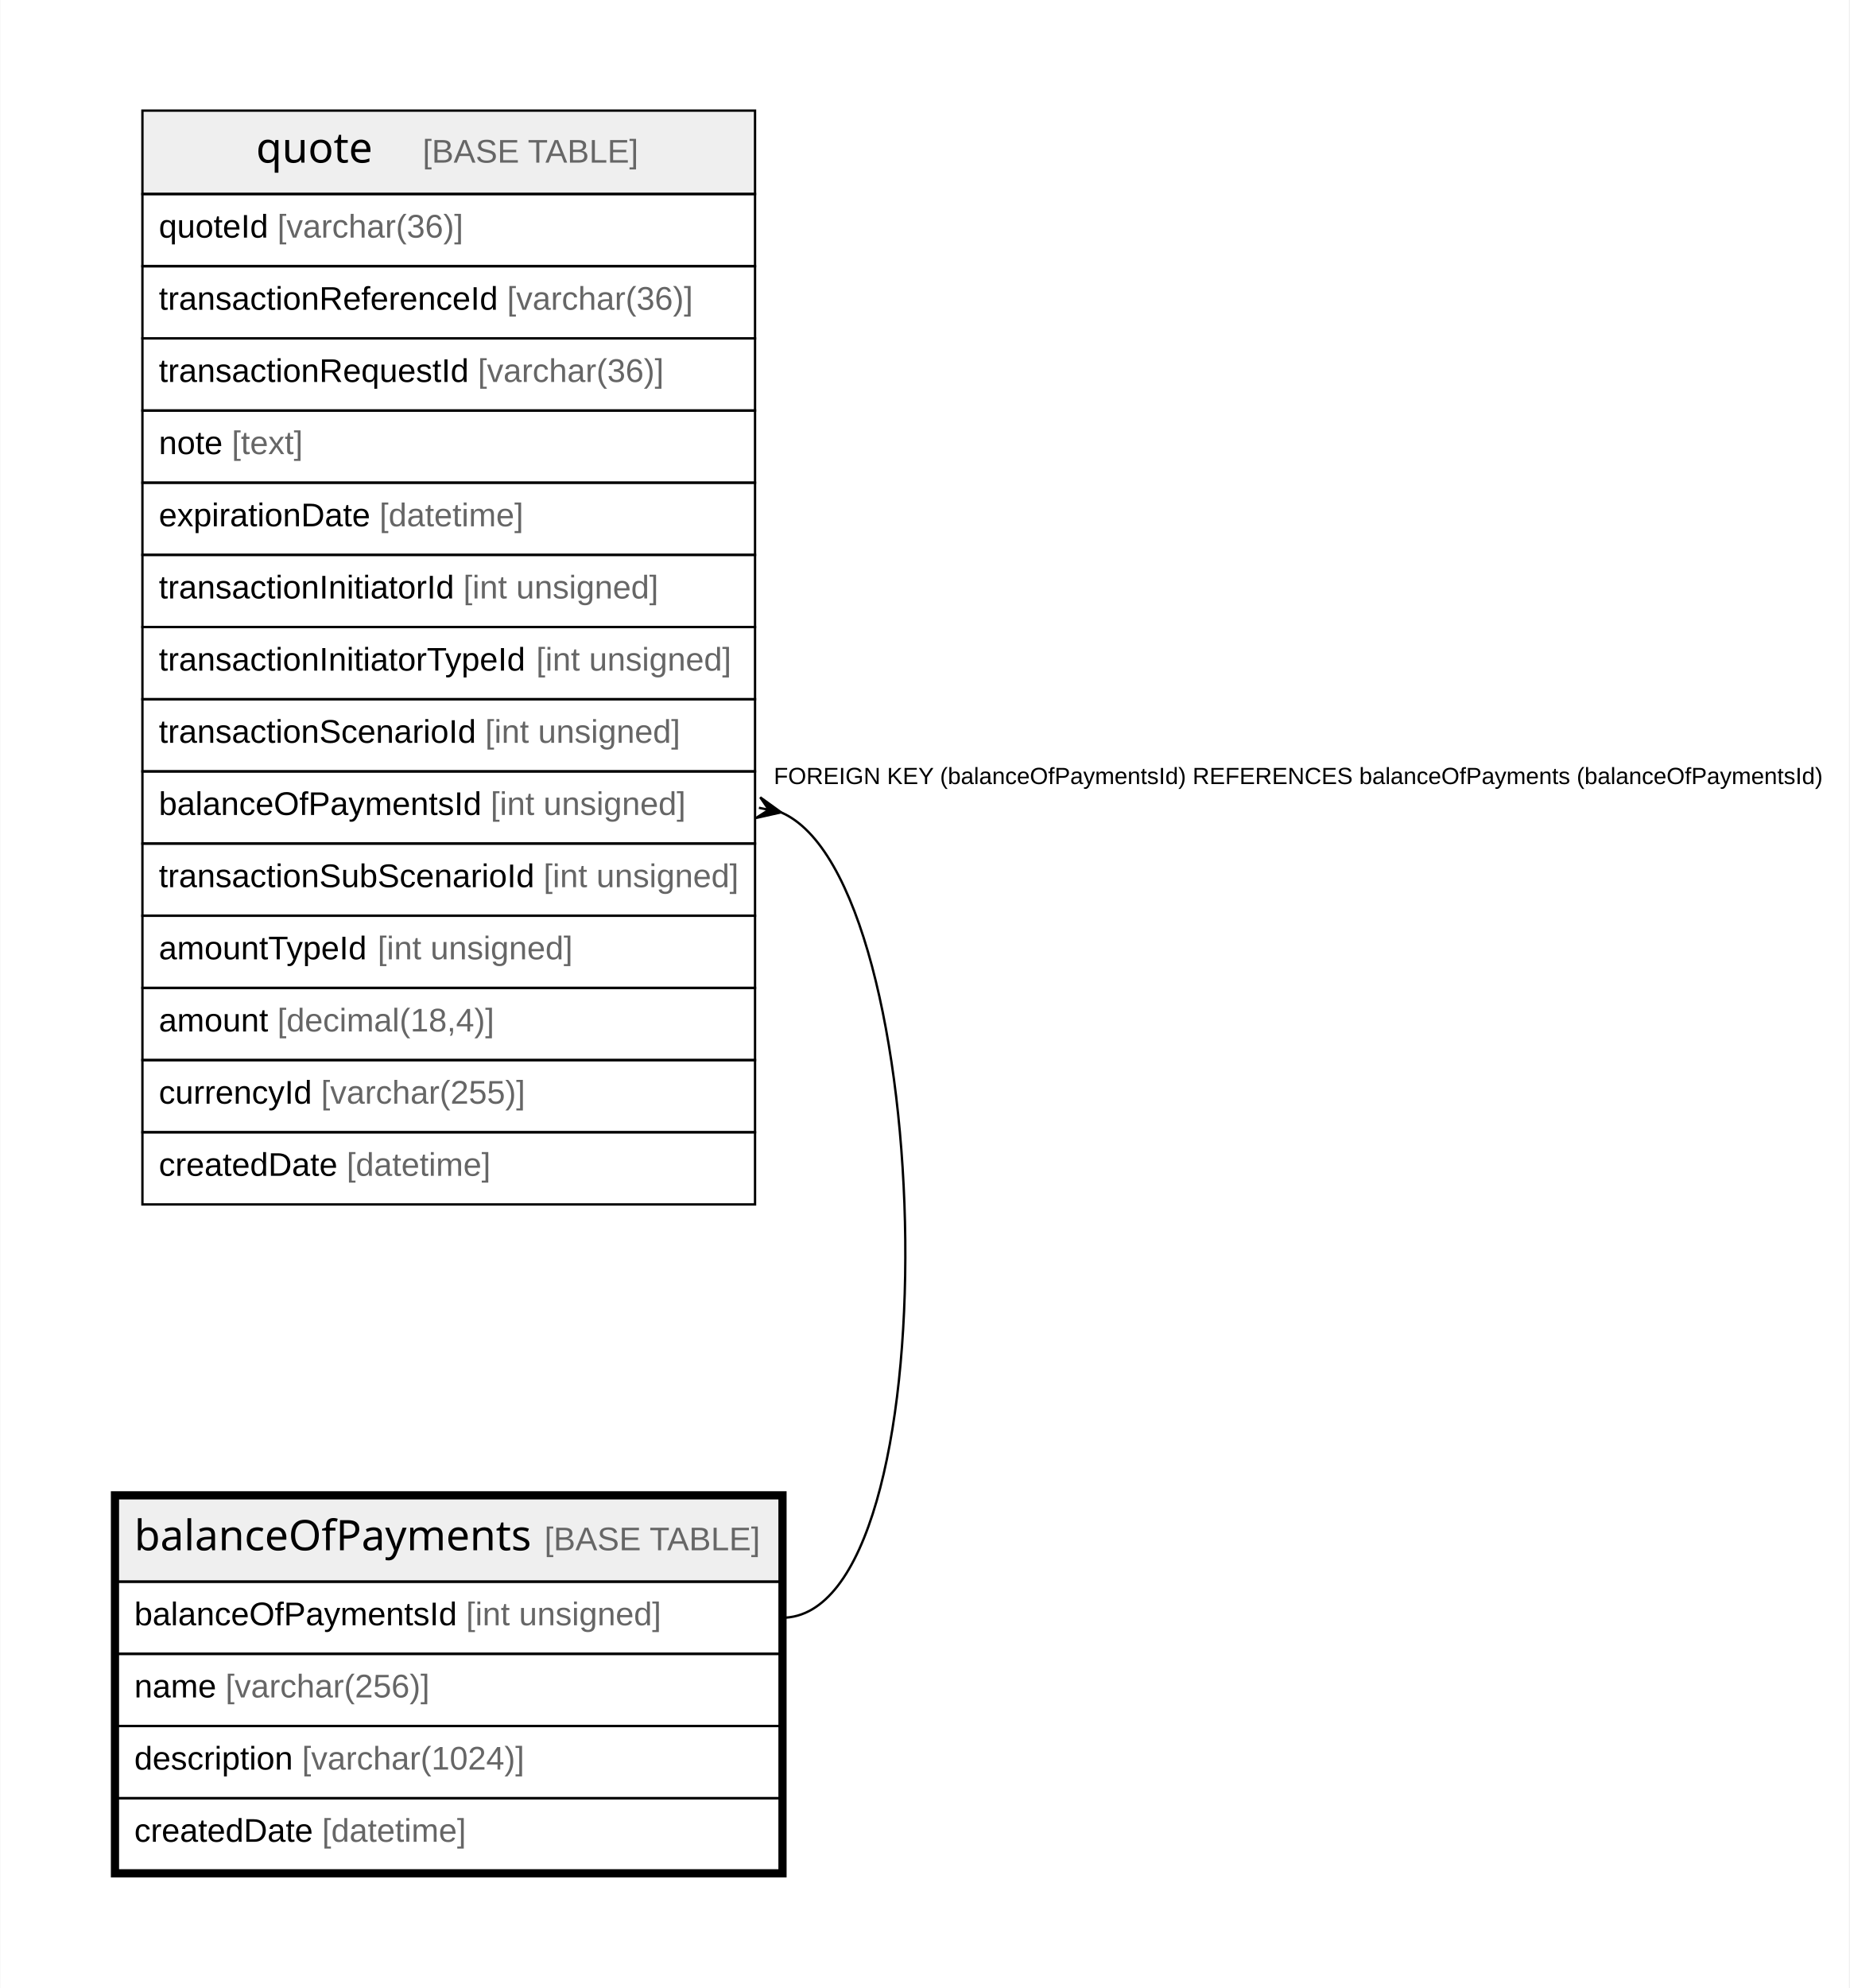
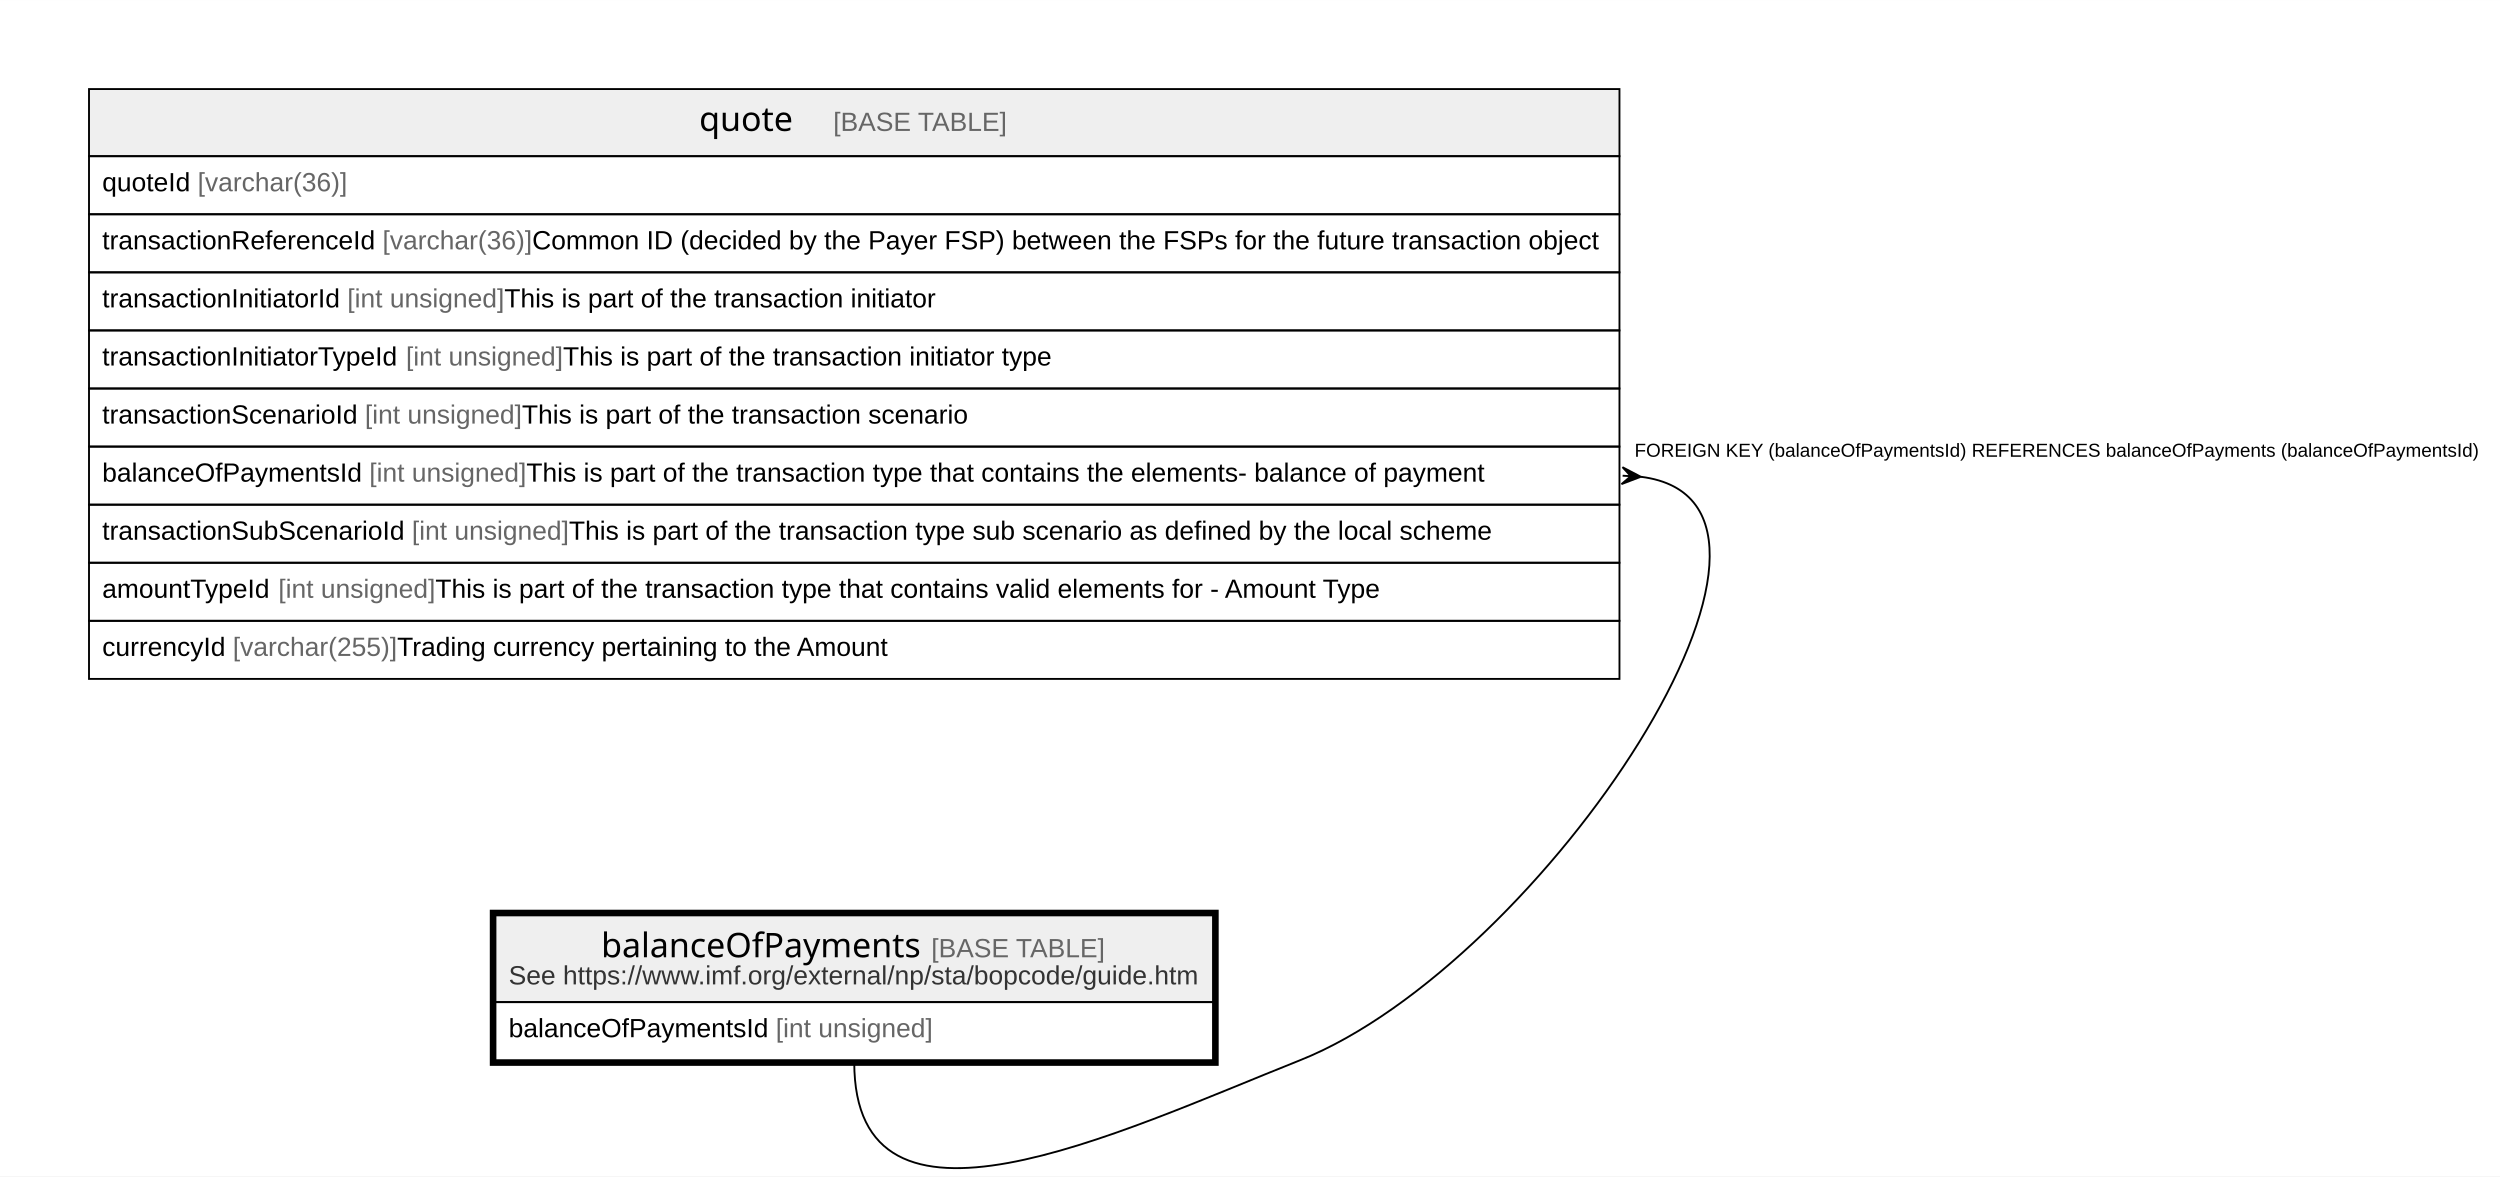
- <svg xmlns="http://www.w3.org/2000/svg" width="789pt" height="848pt" viewBox="0.00 0.00 789.12 848.40">
-   <g id="graph0" class="graph" transform="scale(1 1) rotate(0) translate(4 844.4)">
-     <polygon fill="white" stroke="none" points="-4,4 -4,-844.4 785.12,-844.4 785.12,4 -4,4" />
+ <svg xmlns="http://www.w3.org/2000/svg" width="1326pt" height="624pt" viewBox="0.00 0.00 1325.76 623.83">
+   <g id="graph0" class="graph" transform="scale(1 1) rotate(0) translate(4 619.83)">
+     <polygon fill="white" stroke="none" points="-4,4 -4,-619.83 1321.76,-619.83 1321.76,4 -4,4" />
    <g id="node1" class="node">
-       <polygon fill="#efefef" stroke="none" points="46.2,-169.4 46.2,-205 328.64,-205 328.64,-169.4 46.2,-169.4" />
-       <polygon fill="none" stroke="black" points="46.2,-169.4 46.2,-205 328.64,-205 328.64,-169.4 46.2,-169.4" />
-       <text text-anchor="start" x="53.2" y="-182.8" font-family="Arial Bold" font-size="18.00">balanceOfPayments</text>
-       <text text-anchor="start" x="197.15" y="-182.8" font-family="Arial" font-size="14.00">    </text>
-       <text text-anchor="start" x="228.26" y="-182.8" font-family="Arial" font-size="14.00" fill="#666666">[BASE TABLE]</text>
-       <polygon fill="none" stroke="black" points="46.2,-138.6 46.2,-169.4 328.64,-169.4 328.64,-138.6 46.2,-138.6" />
-       <text text-anchor="start" x="53.2" y="-150.8" font-family="Arial" font-size="14.00">balanceOfPaymentsId </text>
-       <text text-anchor="start" x="194.83" y="-150.8" font-family="Arial" font-size="14.00" fill="#666666">[int unsigned]</text>
-       <polygon fill="none" stroke="black" points="46.2,-107.8 46.2,-138.6 328.64,-138.6 328.64,-107.8 46.2,-107.8" />
-       <text text-anchor="start" x="53.2" y="-120" font-family="Arial" font-size="14.00">name </text>
-       <text text-anchor="start" x="92.11" y="-120" font-family="Arial" font-size="14.00" fill="#666666">[varchar(256)]</text>
-       <polygon fill="none" stroke="black" points="46.2,-77 46.2,-107.8 328.64,-107.8 328.64,-77 46.2,-77" />
-       <text text-anchor="start" x="53.2" y="-89.2" font-family="Arial" font-size="14.00">description </text>
-       <text text-anchor="start" x="124.79" y="-89.2" font-family="Arial" font-size="14.00" fill="#666666">[varchar(1024)]</text>
-       <polygon fill="none" stroke="black" points="46.2,-46.2 46.2,-77 328.64,-77 328.64,-46.2 46.2,-46.2" />
-       <text text-anchor="start" x="53.2" y="-58.4" font-family="Arial" font-size="14.00">createdDate </text>
-       <text text-anchor="start" x="133.36" y="-58.4" font-family="Arial" font-size="14.00" fill="#666666">[datetime]</text>
-       <polygon fill="none" stroke="black" stroke-width="3" points="44.7,-44.7 44.7,-206.5 330.14,-206.5 330.14,-44.7 44.7,-44.7" />
+       <polygon fill="#efefef" stroke="none" points="258.74,-88.43 258.74,-134.43 639.27,-134.43 639.27,-88.43 258.74,-88.43" />
+       <polygon fill="none" stroke="black" points="258.74,-88.43 258.74,-134.43 639.27,-134.43 639.27,-88.43 258.74,-88.43" />
+       <text text-anchor="start" x="314.79" y="-112.23" font-family="Arial Bold" font-size="18.00">balanceOfPayments</text>
+       <text text-anchor="start" x="458.73" y="-112.23" font-family="Arial" font-size="14.00">    </text>
+       <text text-anchor="start" x="489.85" y="-112.23" font-family="Arial" font-size="14.00" fill="#666666">[BASE TABLE]</text>
+       <text text-anchor="start" x="265.74" y="-97.83" font-family="Arial" font-size="14.00" fill="#333333">See https://www.imf.org/external/np/sta/bopcode/guide.htm</text>
+       <polygon fill="none" stroke="black" points="258.74,-57.63 258.74,-88.43 639.27,-88.43 639.27,-57.63 258.74,-57.63" />
+       <text text-anchor="start" x="265.74" y="-69.83" font-family="Arial" font-size="14.00">balanceOfPaymentsId </text>
+       <text text-anchor="start" x="407.37" y="-69.83" font-family="Arial" font-size="14.00" fill="#666666">[int unsigned]</text>
+       <polygon fill="none" stroke="black" stroke-width="3" points="257.24,-56.13 257.24,-135.93 640.77,-135.93 640.77,-56.13 257.24,-56.13" />
    </g>
    <g id="node2" class="node">
-       <polygon fill="#efefef" stroke="none" points="56.67,-761.6 56.67,-797.2 318.17,-797.2 318.17,-761.6 56.67,-761.6" />
-       <polygon fill="none" stroke="black" points="56.67,-761.6 56.67,-797.2 318.17,-797.2 318.17,-761.6 56.67,-761.6" />
-       <text text-anchor="start" x="105.18" y="-775" font-family="Arial Bold" font-size="18.00">quote</text>
-       <text text-anchor="start" x="145.17" y="-775" font-family="Arial" font-size="14.00">    </text>
-       <text text-anchor="start" x="176.29" y="-775" font-family="Arial" font-size="14.00" fill="#666666">[BASE TABLE]</text>
-       <polygon fill="none" stroke="black" points="56.67,-730.8 56.67,-761.6 318.17,-761.6 318.17,-730.8 56.67,-730.8" />
-       <text text-anchor="start" x="63.67" y="-743" font-family="Arial" font-size="14.00">quoteId </text>
-       <text text-anchor="start" x="114.27" y="-743" font-family="Arial" font-size="14.00" fill="#666666">[varchar(36)]</text>
-       <polygon fill="none" stroke="black" points="56.67,-700 56.67,-730.8 318.17,-730.8 318.17,-700 56.67,-700" />
-       <text text-anchor="start" x="63.67" y="-712.2" font-family="Arial" font-size="14.00">transactionReferenceId </text>
-       <text text-anchor="start" x="212.31" y="-712.2" font-family="Arial" font-size="14.00" fill="#666666">[varchar(36)]</text>
-       <polygon fill="none" stroke="black" points="56.67,-669.2 56.67,-700 318.17,-700 318.17,-669.2 56.67,-669.2" />
-       <text text-anchor="start" x="63.67" y="-681.4" font-family="Arial" font-size="14.00">transactionRequestId </text>
-       <text text-anchor="start" x="199.86" y="-681.4" font-family="Arial" font-size="14.00" fill="#666666">[varchar(36)]</text>
-       <polygon fill="none" stroke="black" points="56.67,-638.4 56.67,-669.2 318.17,-669.2 318.17,-638.4 56.67,-638.4" />
-       <text text-anchor="start" x="63.67" y="-650.6" font-family="Arial" font-size="14.00">note </text>
-       <text text-anchor="start" x="94.81" y="-650.6" font-family="Arial" font-size="14.00" fill="#666666">[text]</text>
-       <polygon fill="none" stroke="black" points="56.67,-607.6 56.67,-638.4 318.17,-638.4 318.17,-607.6 56.67,-607.6" />
-       <text text-anchor="start" x="63.67" y="-619.8" font-family="Arial" font-size="14.00">expirationDate </text>
-       <text text-anchor="start" x="157.84" y="-619.8" font-family="Arial" font-size="14.00" fill="#666666">[datetime]</text>
-       <polygon fill="none" stroke="black" points="56.67,-576.8 56.67,-607.6 318.17,-607.6 318.17,-576.8 56.67,-576.8" />
-       <text text-anchor="start" x="63.67" y="-589" font-family="Arial" font-size="14.00">transactionInitiatorId </text>
-       <text text-anchor="start" x="193.63" y="-589" font-family="Arial" font-size="14.00" fill="#666666">[int unsigned]</text>
-       <polygon fill="none" stroke="black" points="56.67,-546 56.67,-576.8 318.17,-576.8 318.17,-546 56.67,-546" />
-       <text text-anchor="start" x="63.67" y="-558.2" font-family="Arial" font-size="14.00">transactionInitiatorTypeId </text>
-       <text text-anchor="start" x="224.75" y="-558.2" font-family="Arial" font-size="14.00" fill="#666666">[int unsigned]</text>
-       <polygon fill="none" stroke="black" points="56.67,-515.2 56.67,-546 318.17,-546 318.17,-515.2 56.67,-515.2" />
-       <text text-anchor="start" x="63.67" y="-527.4" font-family="Arial" font-size="14.00">transactionScenarioId </text>
-       <text text-anchor="start" x="202.97" y="-527.4" font-family="Arial" font-size="14.00" fill="#666666">[int unsigned]</text>
-       <polygon fill="none" stroke="black" points="56.67,-484.4 56.67,-515.2 318.17,-515.2 318.17,-484.4 56.67,-484.4" />
-       <text text-anchor="start" x="63.67" y="-496.6" font-family="Arial" font-size="14.00">balanceOfPaymentsId </text>
-       <text text-anchor="start" x="205.3" y="-496.6" font-family="Arial" font-size="14.00" fill="#666666">[int unsigned]</text>
-       <polygon fill="none" stroke="black" points="56.67,-453.6 56.67,-484.4 318.17,-484.4 318.17,-453.6 56.67,-453.6" />
-       <text text-anchor="start" x="63.67" y="-465.8" font-family="Arial" font-size="14.00">transactionSubScenarioId </text>
-       <text text-anchor="start" x="227.88" y="-465.8" font-family="Arial" font-size="14.00" fill="#666666">[int unsigned]</text>
-       <polygon fill="none" stroke="black" points="56.67,-422.8 56.67,-453.6 318.17,-453.6 318.17,-422.8 56.67,-422.8" />
-       <text text-anchor="start" x="63.67" y="-435" font-family="Arial" font-size="14.00">amountTypeId </text>
-       <text text-anchor="start" x="157.06" y="-435" font-family="Arial" font-size="14.00" fill="#666666">[int unsigned]</text>
-       <polygon fill="none" stroke="black" points="56.67,-392 56.67,-422.8 318.17,-422.8 318.17,-392 56.67,-392" />
-       <text text-anchor="start" x="63.67" y="-404.2" font-family="Arial" font-size="14.00">amount </text>
-       <text text-anchor="start" x="114.26" y="-404.2" font-family="Arial" font-size="14.00" fill="#666666">[decimal(18,4)]</text>
-       <polygon fill="none" stroke="black" points="56.67,-361.2 56.67,-392 318.17,-392 318.17,-361.2 56.67,-361.2" />
-       <text text-anchor="start" x="63.67" y="-373.4" font-family="Arial" font-size="14.00">currencyId </text>
-       <text text-anchor="start" x="132.92" y="-373.4" font-family="Arial" font-size="14.00" fill="#666666">[varchar(255)]</text>
-       <polygon fill="none" stroke="black" points="56.67,-330.4 56.67,-361.2 318.17,-361.2 318.17,-330.4 56.67,-330.4" />
-       <text text-anchor="start" x="63.67" y="-342.6" font-family="Arial" font-size="14.00">createdDate </text>
-       <text text-anchor="start" x="143.83" y="-342.6" font-family="Arial" font-size="14.00" fill="#666666">[datetime]</text>
+       <polygon fill="#efefef" stroke="none" points="43.2,-537.03 43.2,-572.63 854.81,-572.63 854.81,-537.03 43.2,-537.03" />
+       <polygon fill="none" stroke="black" points="43.2,-537.03 43.2,-572.63 854.81,-572.63 854.81,-537.03 43.2,-537.03" />
+       <text text-anchor="start" x="366.77" y="-550.43" font-family="Arial Bold" font-size="18.00">quote</text>
+       <text text-anchor="start" x="406.76" y="-550.43" font-family="Arial" font-size="14.00">    </text>
+       <text text-anchor="start" x="437.87" y="-550.43" font-family="Arial" font-size="14.00" fill="#666666">[BASE TABLE]</text>
+       <polygon fill="none" stroke="black" points="43.2,-506.23 43.2,-537.03 854.81,-537.03 854.81,-506.23 43.2,-506.23" />
+       <text text-anchor="start" x="50.2" y="-518.43" font-family="Arial" font-size="14.00">quoteId </text>
+       <text text-anchor="start" x="100.8" y="-518.43" font-family="Arial" font-size="14.00" fill="#666666">[varchar(36)]</text>
+       <polygon fill="none" stroke="black" points="43.2,-475.43 43.2,-506.23 854.81,-506.23 854.81,-475.43 43.2,-475.43" />
+       <text text-anchor="start" x="50.2" y="-487.63" font-family="Arial" font-size="14.00">transactionReferenceId </text>
+       <text text-anchor="start" x="198.84" y="-487.63" font-family="Arial" font-size="14.00" fill="#666666">[varchar(36)]</text>
+       <text text-anchor="start" x="278.2" y="-487.63" font-family="Arial" font-size="14.00"> Common ID (decided by the Payer FSP) between the FSPs for the future transaction object</text>
+       <polygon fill="none" stroke="black" points="43.2,-444.63 43.2,-475.43 854.81,-475.43 854.81,-444.63 43.2,-444.63" />
+       <text text-anchor="start" x="50.2" y="-456.83" font-family="Arial" font-size="14.00">transactionInitiatorId </text>
+       <text text-anchor="start" x="180.16" y="-456.83" font-family="Arial" font-size="14.00" fill="#666666">[int unsigned]</text>
+       <text text-anchor="start" x="263.44" y="-456.83" font-family="Arial" font-size="14.00"> This is part of the transaction initiator</text>
+       <polygon fill="none" stroke="black" points="43.2,-413.83 43.2,-444.63 854.81,-444.63 854.81,-413.83 43.2,-413.83" />
+       <text text-anchor="start" x="50.2" y="-426.03" font-family="Arial" font-size="14.00">transactionInitiatorTypeId </text>
+       <text text-anchor="start" x="211.28" y="-426.03" font-family="Arial" font-size="14.00" fill="#666666">[int unsigned]</text>
+       <text text-anchor="start" x="294.56" y="-426.03" font-family="Arial" font-size="14.00"> This is part of the transaction initiator type</text>
+       <polygon fill="none" stroke="black" points="43.2,-383.03 43.2,-413.83 854.81,-413.83 854.81,-383.03 43.2,-383.03" />
+       <text text-anchor="start" x="50.2" y="-395.23" font-family="Arial" font-size="14.00">transactionScenarioId </text>
+       <text text-anchor="start" x="189.5" y="-395.23" font-family="Arial" font-size="14.00" fill="#666666">[int unsigned]</text>
+       <text text-anchor="start" x="272.78" y="-395.23" font-family="Arial" font-size="14.00"> This is part of the transaction scenario</text>
+       <polygon fill="none" stroke="black" points="43.2,-352.23 43.2,-383.03 854.81,-383.03 854.81,-352.23 43.2,-352.23" />
+       <text text-anchor="start" x="50.2" y="-364.43" font-family="Arial" font-size="14.00">balanceOfPaymentsId </text>
+       <text text-anchor="start" x="191.83" y="-364.43" font-family="Arial" font-size="14.00" fill="#666666">[int unsigned]</text>
+       <text text-anchor="start" x="275.12" y="-364.43" font-family="Arial" font-size="14.00"> This is part of the transaction type that contains the elements- balance of payment</text>
+       <polygon fill="none" stroke="black" points="43.2,-321.43 43.2,-352.23 854.81,-352.23 854.81,-321.43 43.2,-321.43" />
+       <text text-anchor="start" x="50.2" y="-333.63" font-family="Arial" font-size="14.00">transactionSubScenarioId </text>
+       <text text-anchor="start" x="214.41" y="-333.63" font-family="Arial" font-size="14.00" fill="#666666">[int unsigned]</text>
+       <text text-anchor="start" x="297.7" y="-333.63" font-family="Arial" font-size="14.00"> This is part of the transaction type sub scenario as defined by the local scheme</text>
+       <polygon fill="none" stroke="black" points="43.2,-290.63 43.2,-321.43 854.81,-321.43 854.81,-290.63 43.2,-290.63" />
+       <text text-anchor="start" x="50.2" y="-302.83" font-family="Arial" font-size="14.00">amountTypeId </text>
+       <text text-anchor="start" x="143.59" y="-302.83" font-family="Arial" font-size="14.00" fill="#666666">[int unsigned]</text>
+       <text text-anchor="start" x="226.87" y="-302.83" font-family="Arial" font-size="14.00"> This is part of the transaction type that contains valid elements for - Amount Type</text>
+       <polygon fill="none" stroke="black" points="43.2,-259.83 43.2,-290.63 854.81,-290.63 854.81,-259.83 43.2,-259.83" />
+       <text text-anchor="start" x="50.2" y="-272.03" font-family="Arial" font-size="14.00">currencyId </text>
+       <text text-anchor="start" x="119.45" y="-272.03" font-family="Arial" font-size="14.00" fill="#666666">[varchar(255)]</text>
+       <text text-anchor="start" x="206.59" y="-272.03" font-family="Arial" font-size="14.00"> Trading currency pertaining to the Amount</text>
    </g>
    <g id="edge1" class="edge">
-       <path fill="none" stroke="black" d="M329.12,-497.77C396.81,-469.43 403.06,-154 329.64,-154" />
-       <polygon fill="black" stroke="black" points="329.29,-497.73 318.59,-495.32 324.06,-498.8 319.82,-499.67 319.82,-499.67 319.82,-499.67 324.06,-498.8 320.39,-504.14 329.29,-497.73" />
-       <text text-anchor="start" x="326.17" y="-509.8" font-family="Arial" font-size="10.00">FOREIGN KEY (balanceOfPaymentsId) REFERENCES balanceOfPayments (balanceOfPaymentsId)</text>
+       <path fill="none" stroke="black" d="M866.15,-367.02C976.37,-353.22 813.89,-108.79 685.47,-57.63 587.83,-18.74 449.01,48.46 449.01,-56.63" />
+       <polygon fill="black" stroke="black" points="866.13,-367.03 855.88,-363.12 860.8,-367.34 856.48,-367.59 856.48,-367.59 856.48,-367.59 860.8,-367.34 856.41,-372.11 866.13,-367.03" />
+       <text text-anchor="start" x="862.81" y="-377.63" font-family="Arial" font-size="10.00">FOREIGN KEY (balanceOfPaymentsId) REFERENCES balanceOfPayments (balanceOfPaymentsId)</text>
    </g>
  </g>
</svg>
